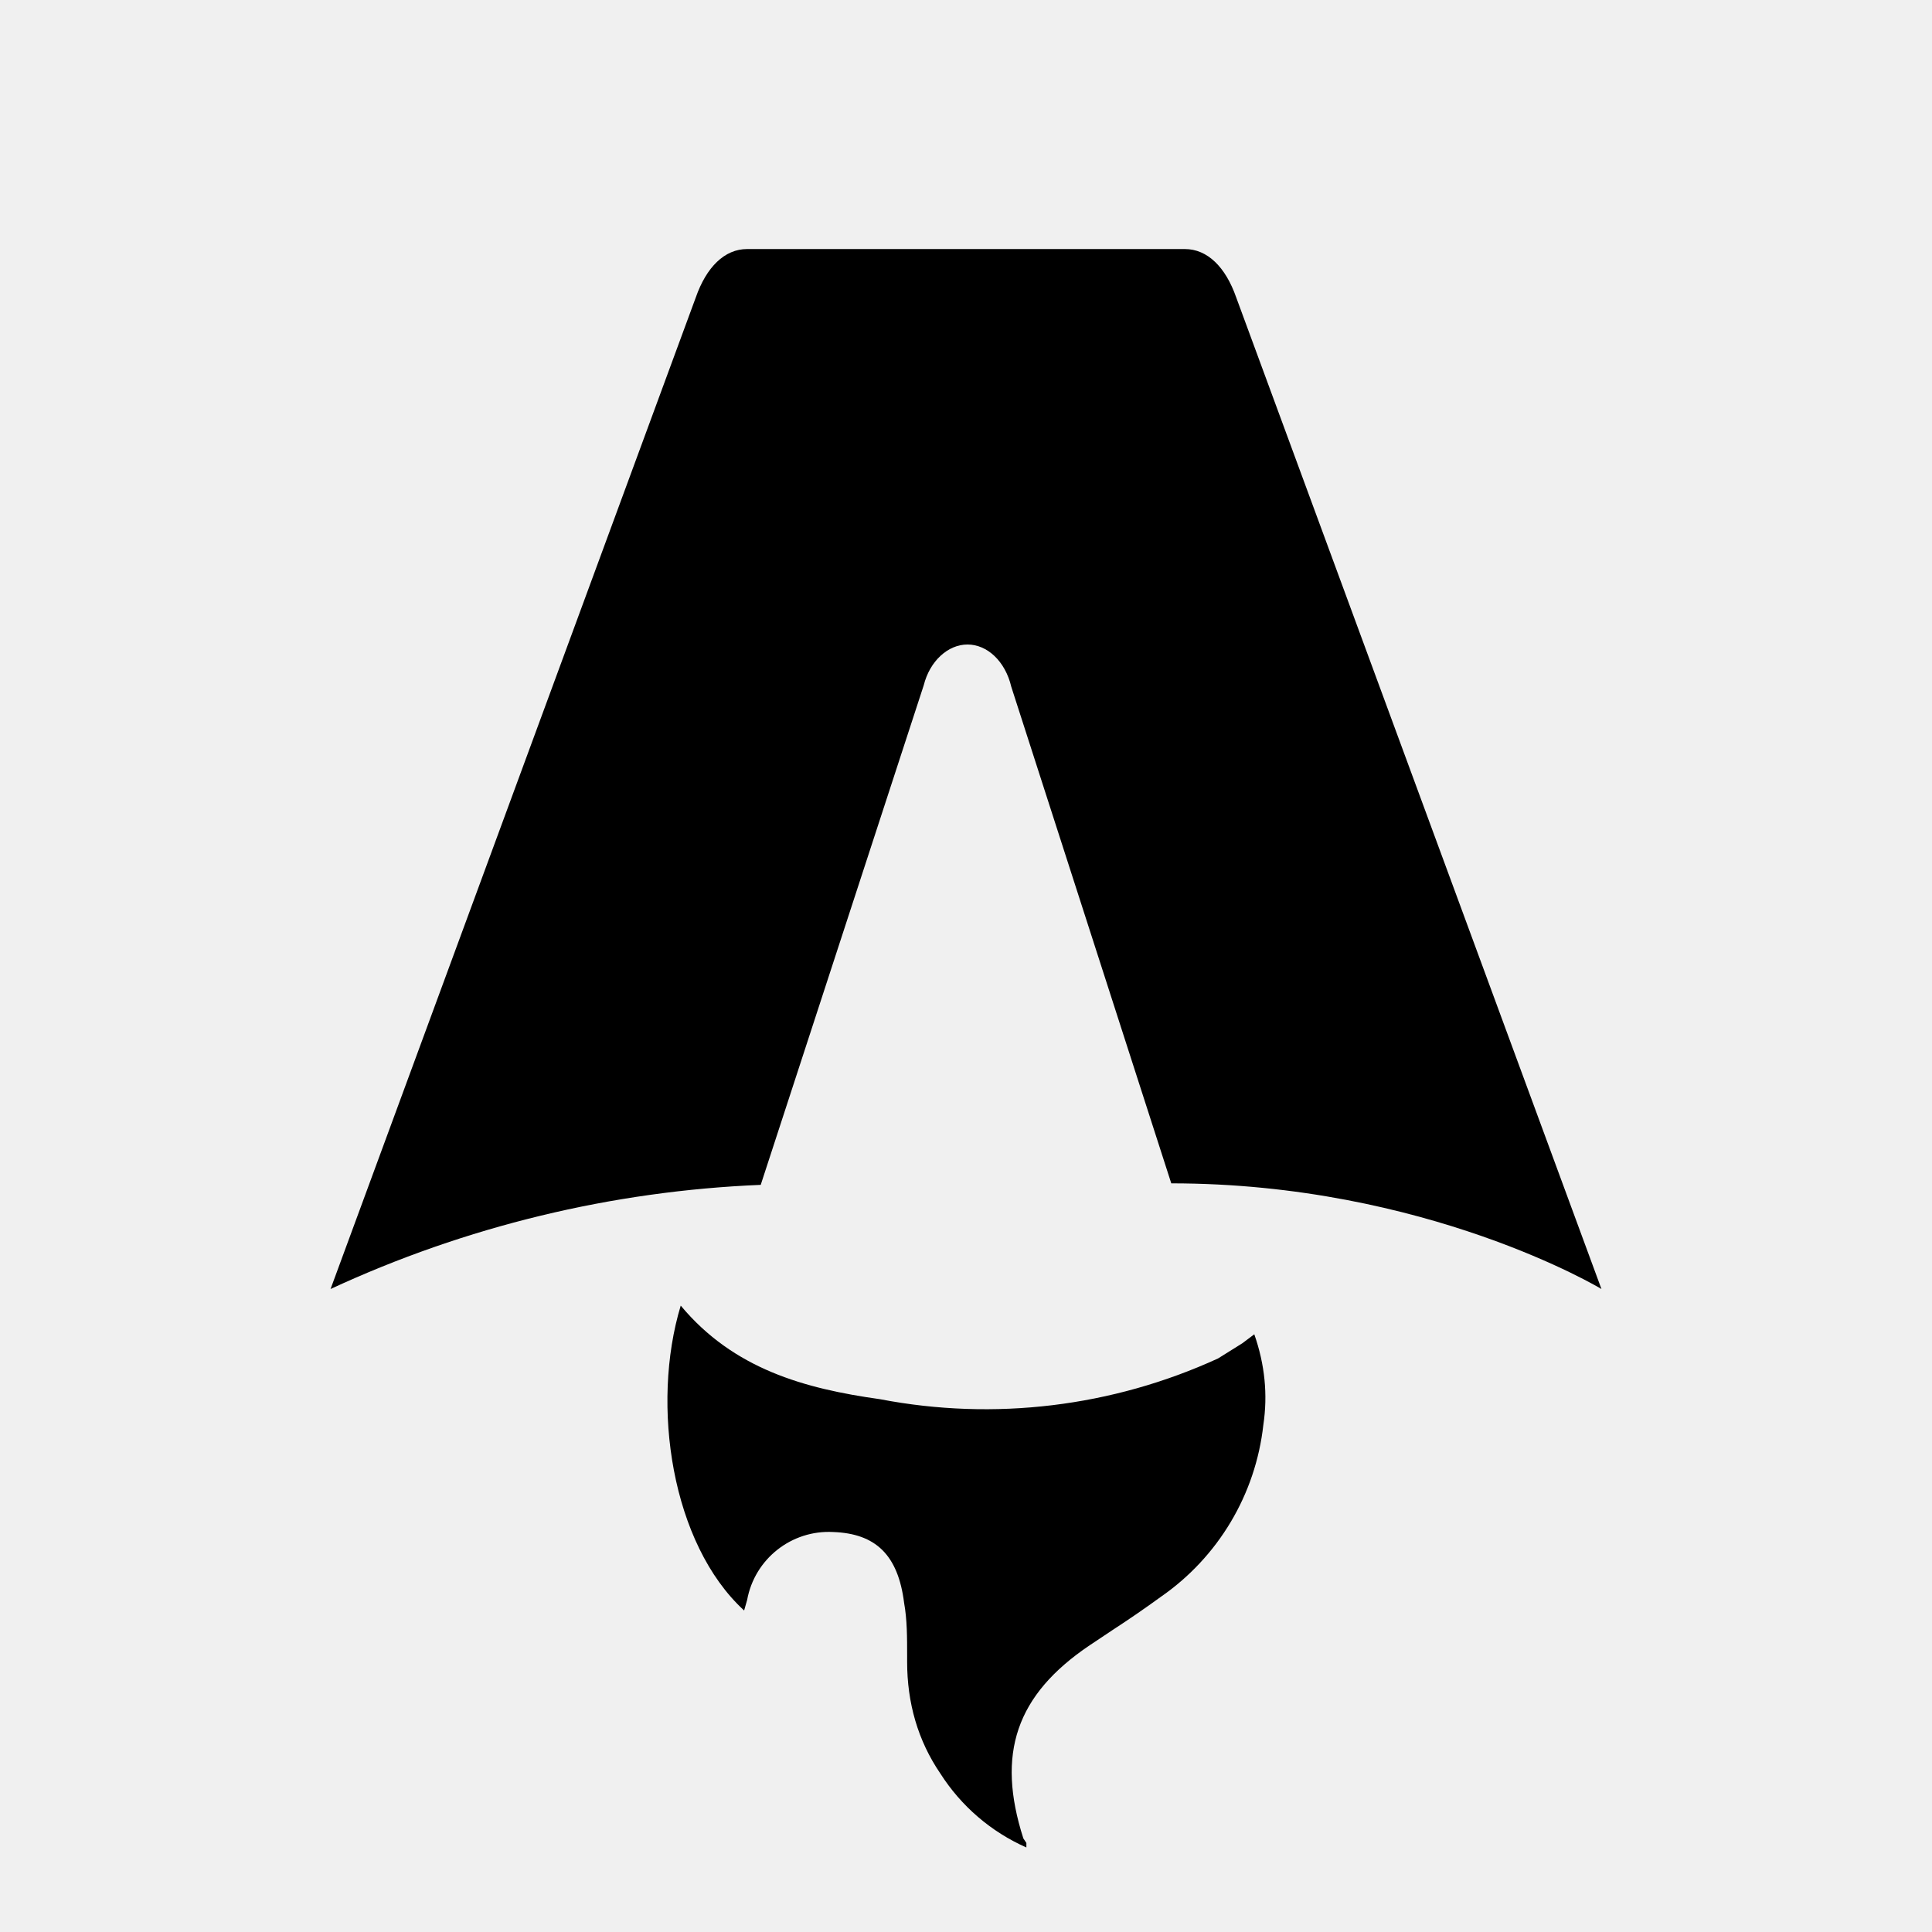
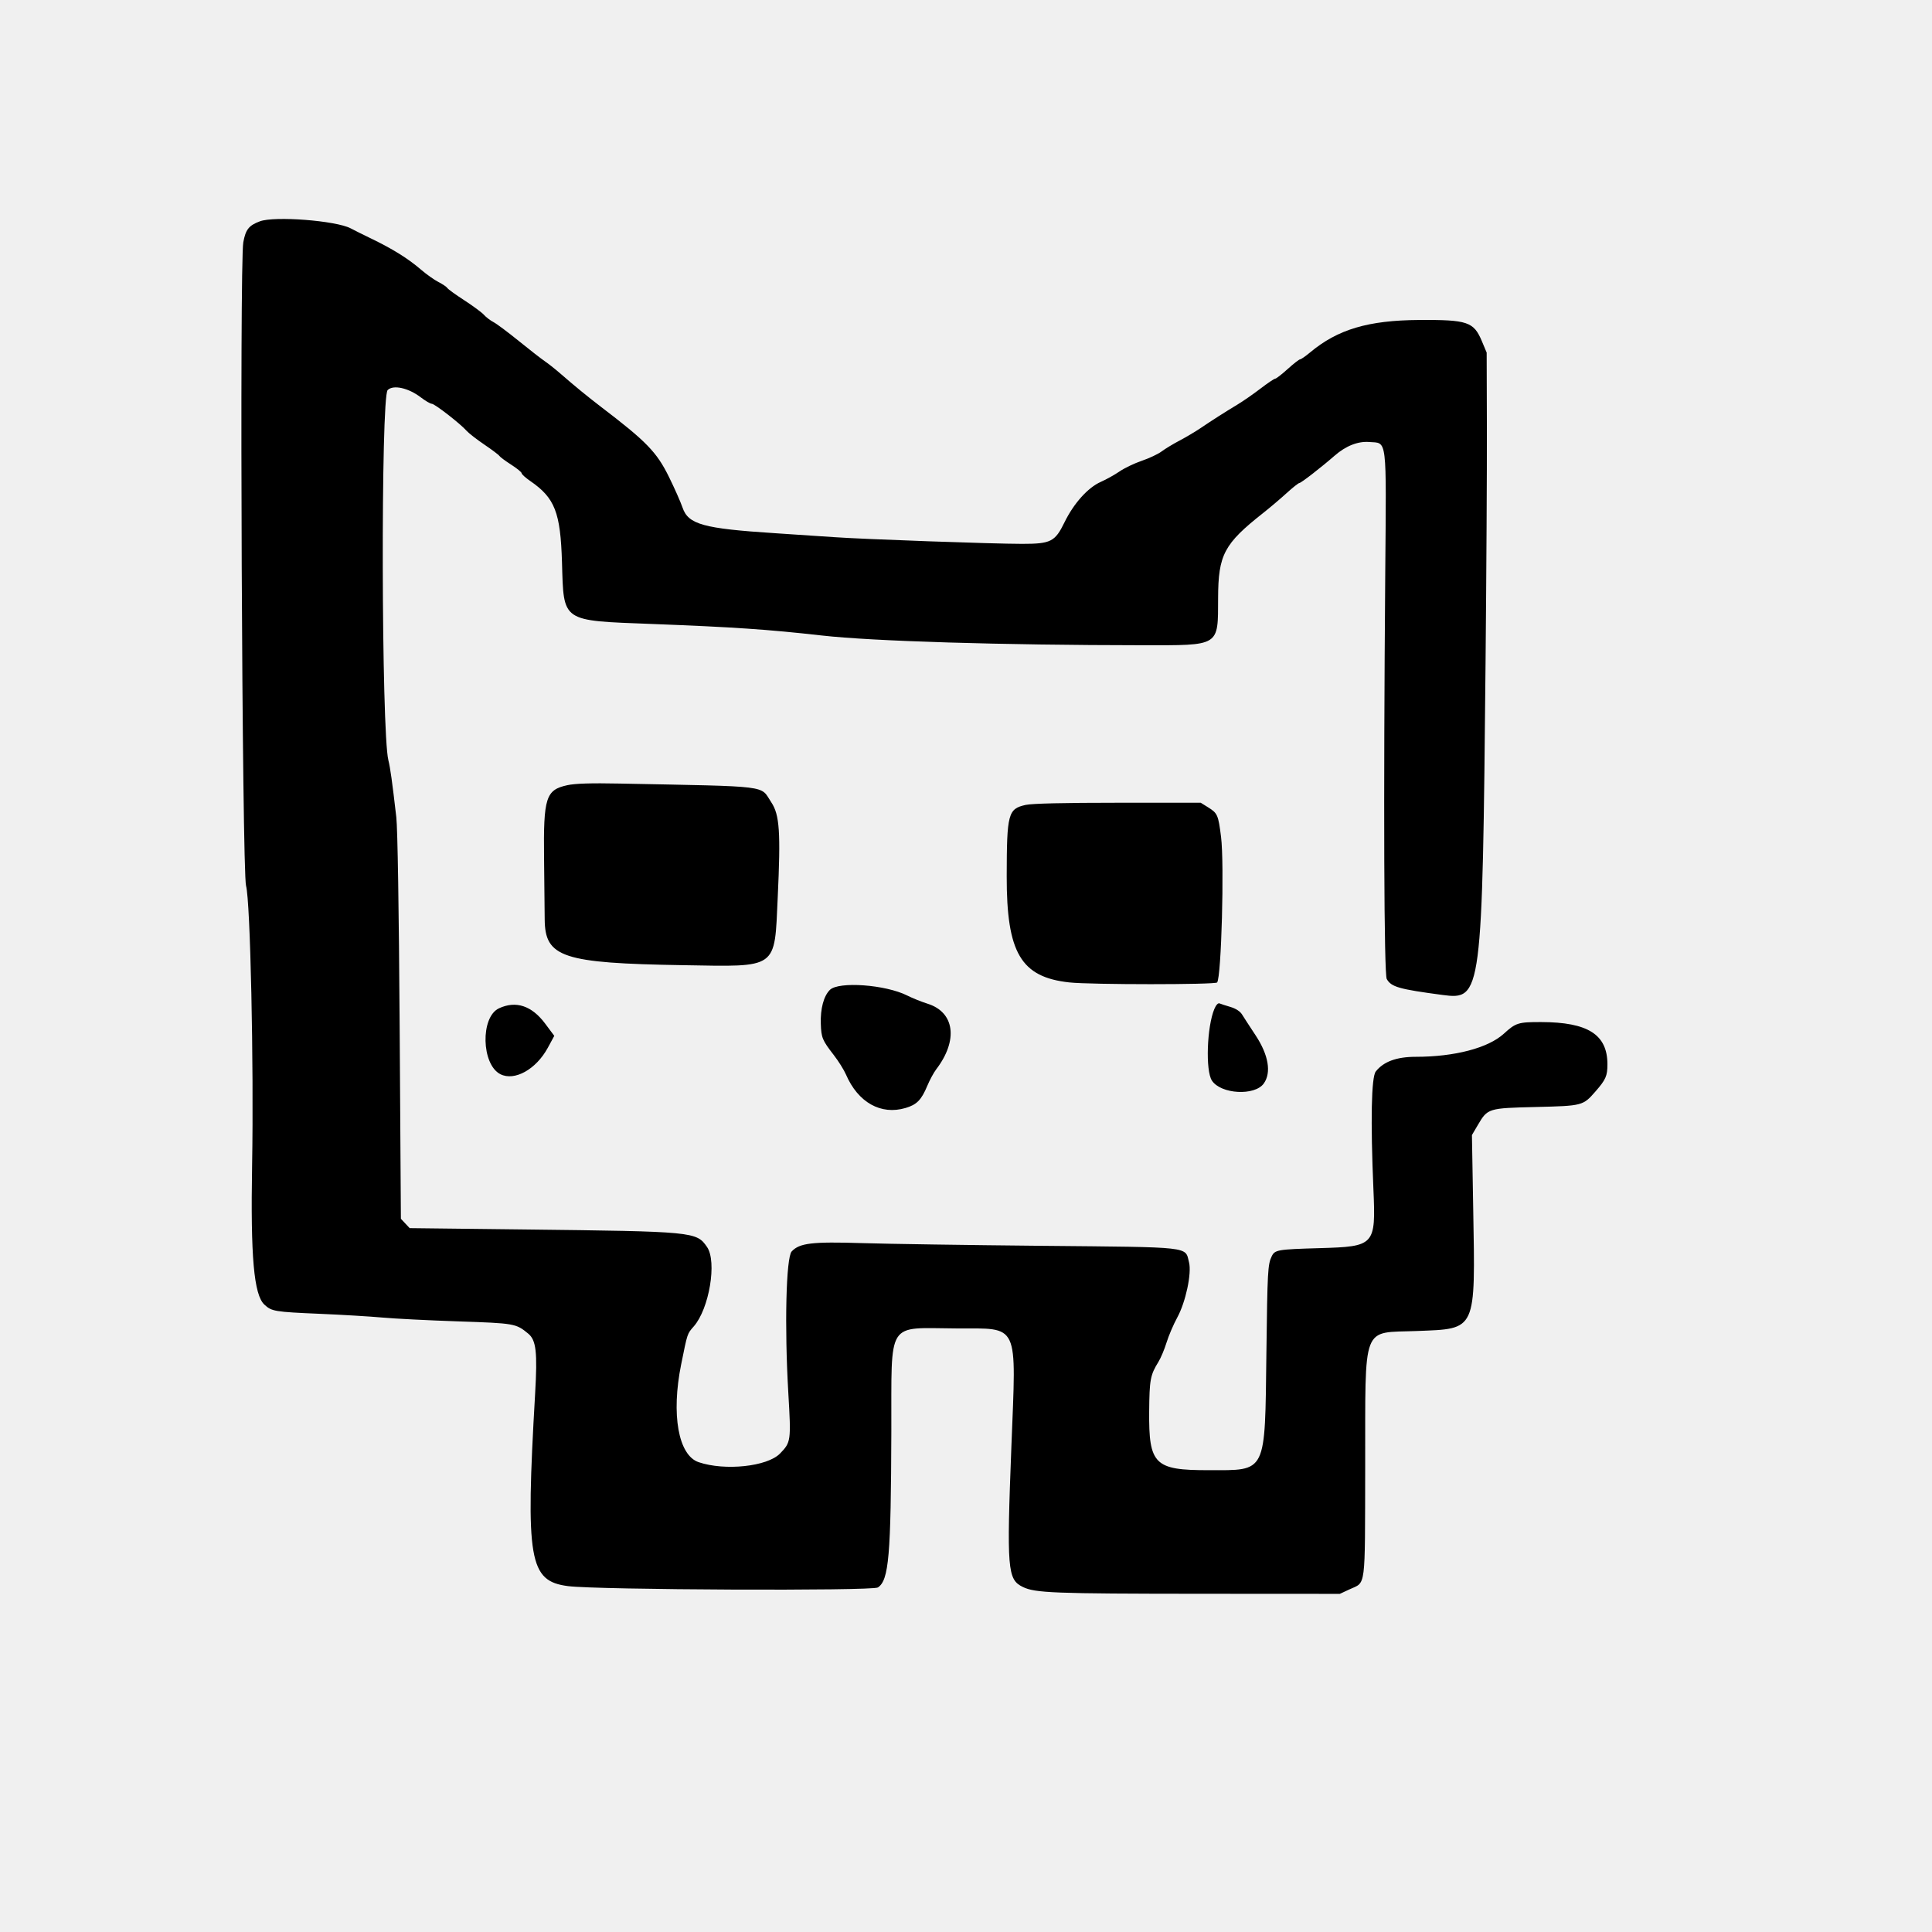
- <svg xmlns="http://www.w3.org/2000/svg" fill="none" viewBox="0 0 128 128">
-   <path d="M50.4 78.5a75.1 75.1 0 0 0-28.5 6.9l24.2-65.7c.7-2 1.9-3.2 3.4-3.2h29c1.5 0 2.7 1.2 3.4 3.2l24.2 65.7s-11.6-7-28.5-7L67 45.5c-.4-1.7-1.6-2.8-2.9-2.8-1.3 0-2.5 1.1-2.9 2.7L50.4 78.5Zm-1.1 28.2Zm-4.2-20.2c-2 6.6-.6 15.8 4.2 20.2a17.5 17.5 0 0 1 .2-.7 5.5 5.5 0 0 1 5.7-4.5c2.8.1 4.3 1.5 4.7 4.7.2 1.1.2 2.3.2 3.5v.4c0 2.7.7 5.2 2.2 7.4a13 13 0 0 0 5.7 4.9v-.3l-.2-.3c-1.8-5.6-.5-9.5 4.4-12.8l1.5-1a73 73 0 0 0 3.2-2.2 16 16 0 0 0 6.8-11.4c.3-2 .1-4-.6-6l-.8.6-1.6 1a37 37 0 0 1-22.4 2.7c-5-.7-9.7-2-13.2-6.2Z" />
-   <style>
-         path { fill: #000; }
-         @media (prefers-color-scheme: dark) {
-             path { fill: #FFF; }
-         }
-     </style>
+ <svg xmlns="http://www.w3.org/2000/svg" viewBox="0 0 400 400">
+   <path d="M53.8 45.825c-2.286.858-2.936 1.68-3.426 4.334-.801 4.331-.262 130.264.57 133.241.888 3.179 1.62 36.931 1.252 57.8-.334 18.995.362 26.888 2.55 28.915 1.506 1.395 2.123 1.497 11.454 1.895 4.62.197 10.47.547 13 .777 2.53.23 9.583.586 15.672.791 11.691.394 11.933.436 14.475 2.521 1.663 1.364 1.945 3.812 1.442 12.501-1.993 34.436-1.256 38.745 6.811 39.789 6.082.788 63.002 1.033 64.156.277 2.278-1.493 2.705-6.45 2.786-32.324.073-23.356-1.184-21.371 13.489-21.305 13.125.058 12.373-1.556 11.368 24.399-.989 25.527-.824 27.571 2.354 29.122 2.561 1.251 6.376 1.398 36.647 1.417l29 .017 2-.932c3.459-1.613 3.194.459 3.248-25.422.063-30.04-.87-27.606 10.752-28.069 12.377-.493 12.056.208 11.612-25.369l-.264-15.2 1.231-2.094c2.025-3.447 2.118-3.476 12.001-3.714 9.656-.233 9.765-.261 12.324-3.192 2.164-2.478 2.496-3.229 2.496-5.647 0-6.158-4.031-8.726-13.726-8.745-4.737-.009-5.247.151-7.734 2.42-3.231 2.949-10.188 4.772-18.203 4.772-3.983 0-6.685.99-8.298 3.041-.918 1.167-1.098 10.173-.488 24.359.503 11.67.306 11.885-11.144 12.215-8.741.252-9.259.341-9.92 1.706-.805 1.665-.881 3.048-1.092 19.935-.316 25.31.171 24.322-11.995 24.331-11.18.009-12.369-1.17-12.276-12.178.056-6.566.236-7.532 1.915-10.244.489-.789 1.247-2.595 1.685-4.014.439-1.419 1.433-3.744 2.211-5.166 1.75-3.201 3.019-9.145 2.439-11.431-.841-3.322.96-3.12-30.503-3.421-15.329-.146-32.063-.398-37.187-.56-10.349-.325-12.936-.02-14.571 1.719-1.167 1.241-1.507 15.563-.698 29.336.583 9.914.546 10.182-1.723 12.512-2.629 2.699-11.413 3.632-16.849 1.788-4.203-1.425-5.712-9.871-3.616-20.245 1.32-6.536 1.244-6.309 2.61-7.864 3.201-3.646 4.833-13.41 2.748-16.441-2.185-3.176-2.61-3.217-37.876-3.63l-23.691-.277-.909-.968-.909-.967-.255-39.668c-.157-24.443-.423-41.126-.693-43.468-.852-7.39-1.246-10.218-1.643-11.8-1.453-5.79-1.587-75.2-.149-76.639 1.147-1.146 4.277-.462 6.842 1.496.968.739 2.004 1.343 2.302 1.343.596 0 5.917 4.133 7.196 5.589.44.501 2.093 1.786 3.672 2.855 1.58 1.069 2.987 2.128 3.127 2.354.14.226 1.232 1.037 2.427 1.802 1.196.764 2.174 1.564 2.174 1.776 0 .212.797.934 1.771 1.604 5.115 3.519 6.273 6.484 6.583 16.851.372 12.464-.261 12.03 18.646 12.756 16.93.649 23.976 1.128 35.2 2.392 10.484 1.181 37.237 1.993 66.2 2.011 16.335.009 15.758.367 15.795-9.79.034-8.957 1.222-11.196 9.341-17.6 1.394-1.1 3.57-2.945 4.836-4.1 1.265-1.155 2.464-2.102 2.664-2.105.35-.005 4.537-3.254 7.279-5.649 2.324-2.029 4.826-3.02 7.163-2.835 3.776.297 3.553-1.537 3.322 27.289-.382 47.792-.252 82.909.312 83.896.94 1.645 2.515 2.095 11.526 3.295 8.161 1.087 8.269.257 8.931-68.791.176-18.37.299-40.33.274-48.8l-.045-15.4-.999-2.379c-1.68-4.001-2.964-4.433-12.989-4.372-10.536.065-16.858 1.946-22.564 6.713-.947.791-1.883 1.438-2.08 1.438-.196 0-1.351.9-2.566 2-1.215 1.1-2.376 2-2.58 2-.205 0-1.581.927-3.059 2.059-1.478 1.133-3.618 2.618-4.756 3.3a175.115 175.115 0 0 0-7.707 4.921c-1.044.704-2.978 1.848-4.298 2.544-1.32.695-2.989 1.706-3.708 2.247-.72.54-2.559 1.408-4.087 1.927-1.528.52-3.6 1.51-4.603 2.201-1.004.69-2.765 1.671-3.913 2.18-2.649 1.174-5.593 4.454-7.488 8.344-1.967 4.04-2.827 4.477-8.801 4.477-5.998 0-32.832-.958-39-1.393-2.64-.186-8.13-.554-12.2-.817-14.786-.958-17.9-1.82-19.082-5.288-.395-1.156-1.662-4.019-2.816-6.361-2.541-5.155-4.651-7.33-14.102-14.529a165.154 165.154 0 0 1-8.115-6.641c-1.147-1.006-2.715-2.258-3.485-2.781-.77-.524-3.215-2.426-5.433-4.226-2.218-1.801-4.558-3.546-5.201-3.878-.642-.332-1.527-1.007-1.967-1.499-.439-.493-2.262-1.843-4.051-3.001-1.788-1.158-3.375-2.306-3.527-2.551-.151-.246-.979-.805-1.838-1.244-.86-.438-2.45-1.561-3.535-2.494-2.798-2.409-5.949-4.369-10.648-6.626-1.32-.634-3.12-1.532-4-1.995-3.042-1.603-15.778-2.586-18.8-1.451m63.679 116.736c-4.488.972-4.984 2.535-4.835 15.239.057 4.84.115 10.479.13 12.531.055 7.887 3.679 9.089 28.626 9.499 19.837.325 18.924.979 19.62-14.03.629-13.554.39-17.096-1.328-19.684-2.387-3.594.374-3.253-31.492-3.89-5.831-.117-9.11-.014-10.721.335m94.862 4.09c-3.633.813-3.891 1.786-3.913 14.749-.026 15.89 2.934 20.909 12.972 22 4.408.48 30.197.486 30.591.008.881-1.066 1.515-24.557.814-30.141-.572-4.554-.727-4.905-2.7-6.131l-1.505-.936h-17.122c-11.247 0-17.813.155-19.137.451m-40.531 38.303c-1.272 1.272-1.971 3.883-1.87 6.993.094 2.912.3 3.41 2.706 6.518.964 1.246 2.09 3.046 2.502 4 2.499 5.791 7.232 8.448 12.343 6.93 2.326-.691 3.265-1.649 4.495-4.59.505-1.207 1.341-2.75 1.859-3.429 4.58-6.005 3.809-11.81-1.802-13.569-1.234-.387-3.119-1.146-4.191-1.686-4.495-2.268-14.233-2.976-16.042-1.167m79.608 3.941c-1.546 3.701-1.855 12.768-.505 14.829 1.849 2.821 8.881 3.213 10.742.598 1.602-2.25.98-5.909-1.693-9.96-1.221-1.849-2.497-3.813-2.836-4.364-.378-.615-1.295-1.202-2.371-1.519-.965-.283-1.983-.613-2.261-.733-.305-.131-.731.323-1.076 1.149m-148.121-.128c-3.853 1.803-3.641 11.621.295 13.629 2.932 1.496 7.395-.986 9.826-5.465l1.34-2.469-1.887-2.53c-2.779-3.724-6.06-4.809-9.574-3.165" fill="currentColor" />
</svg>
